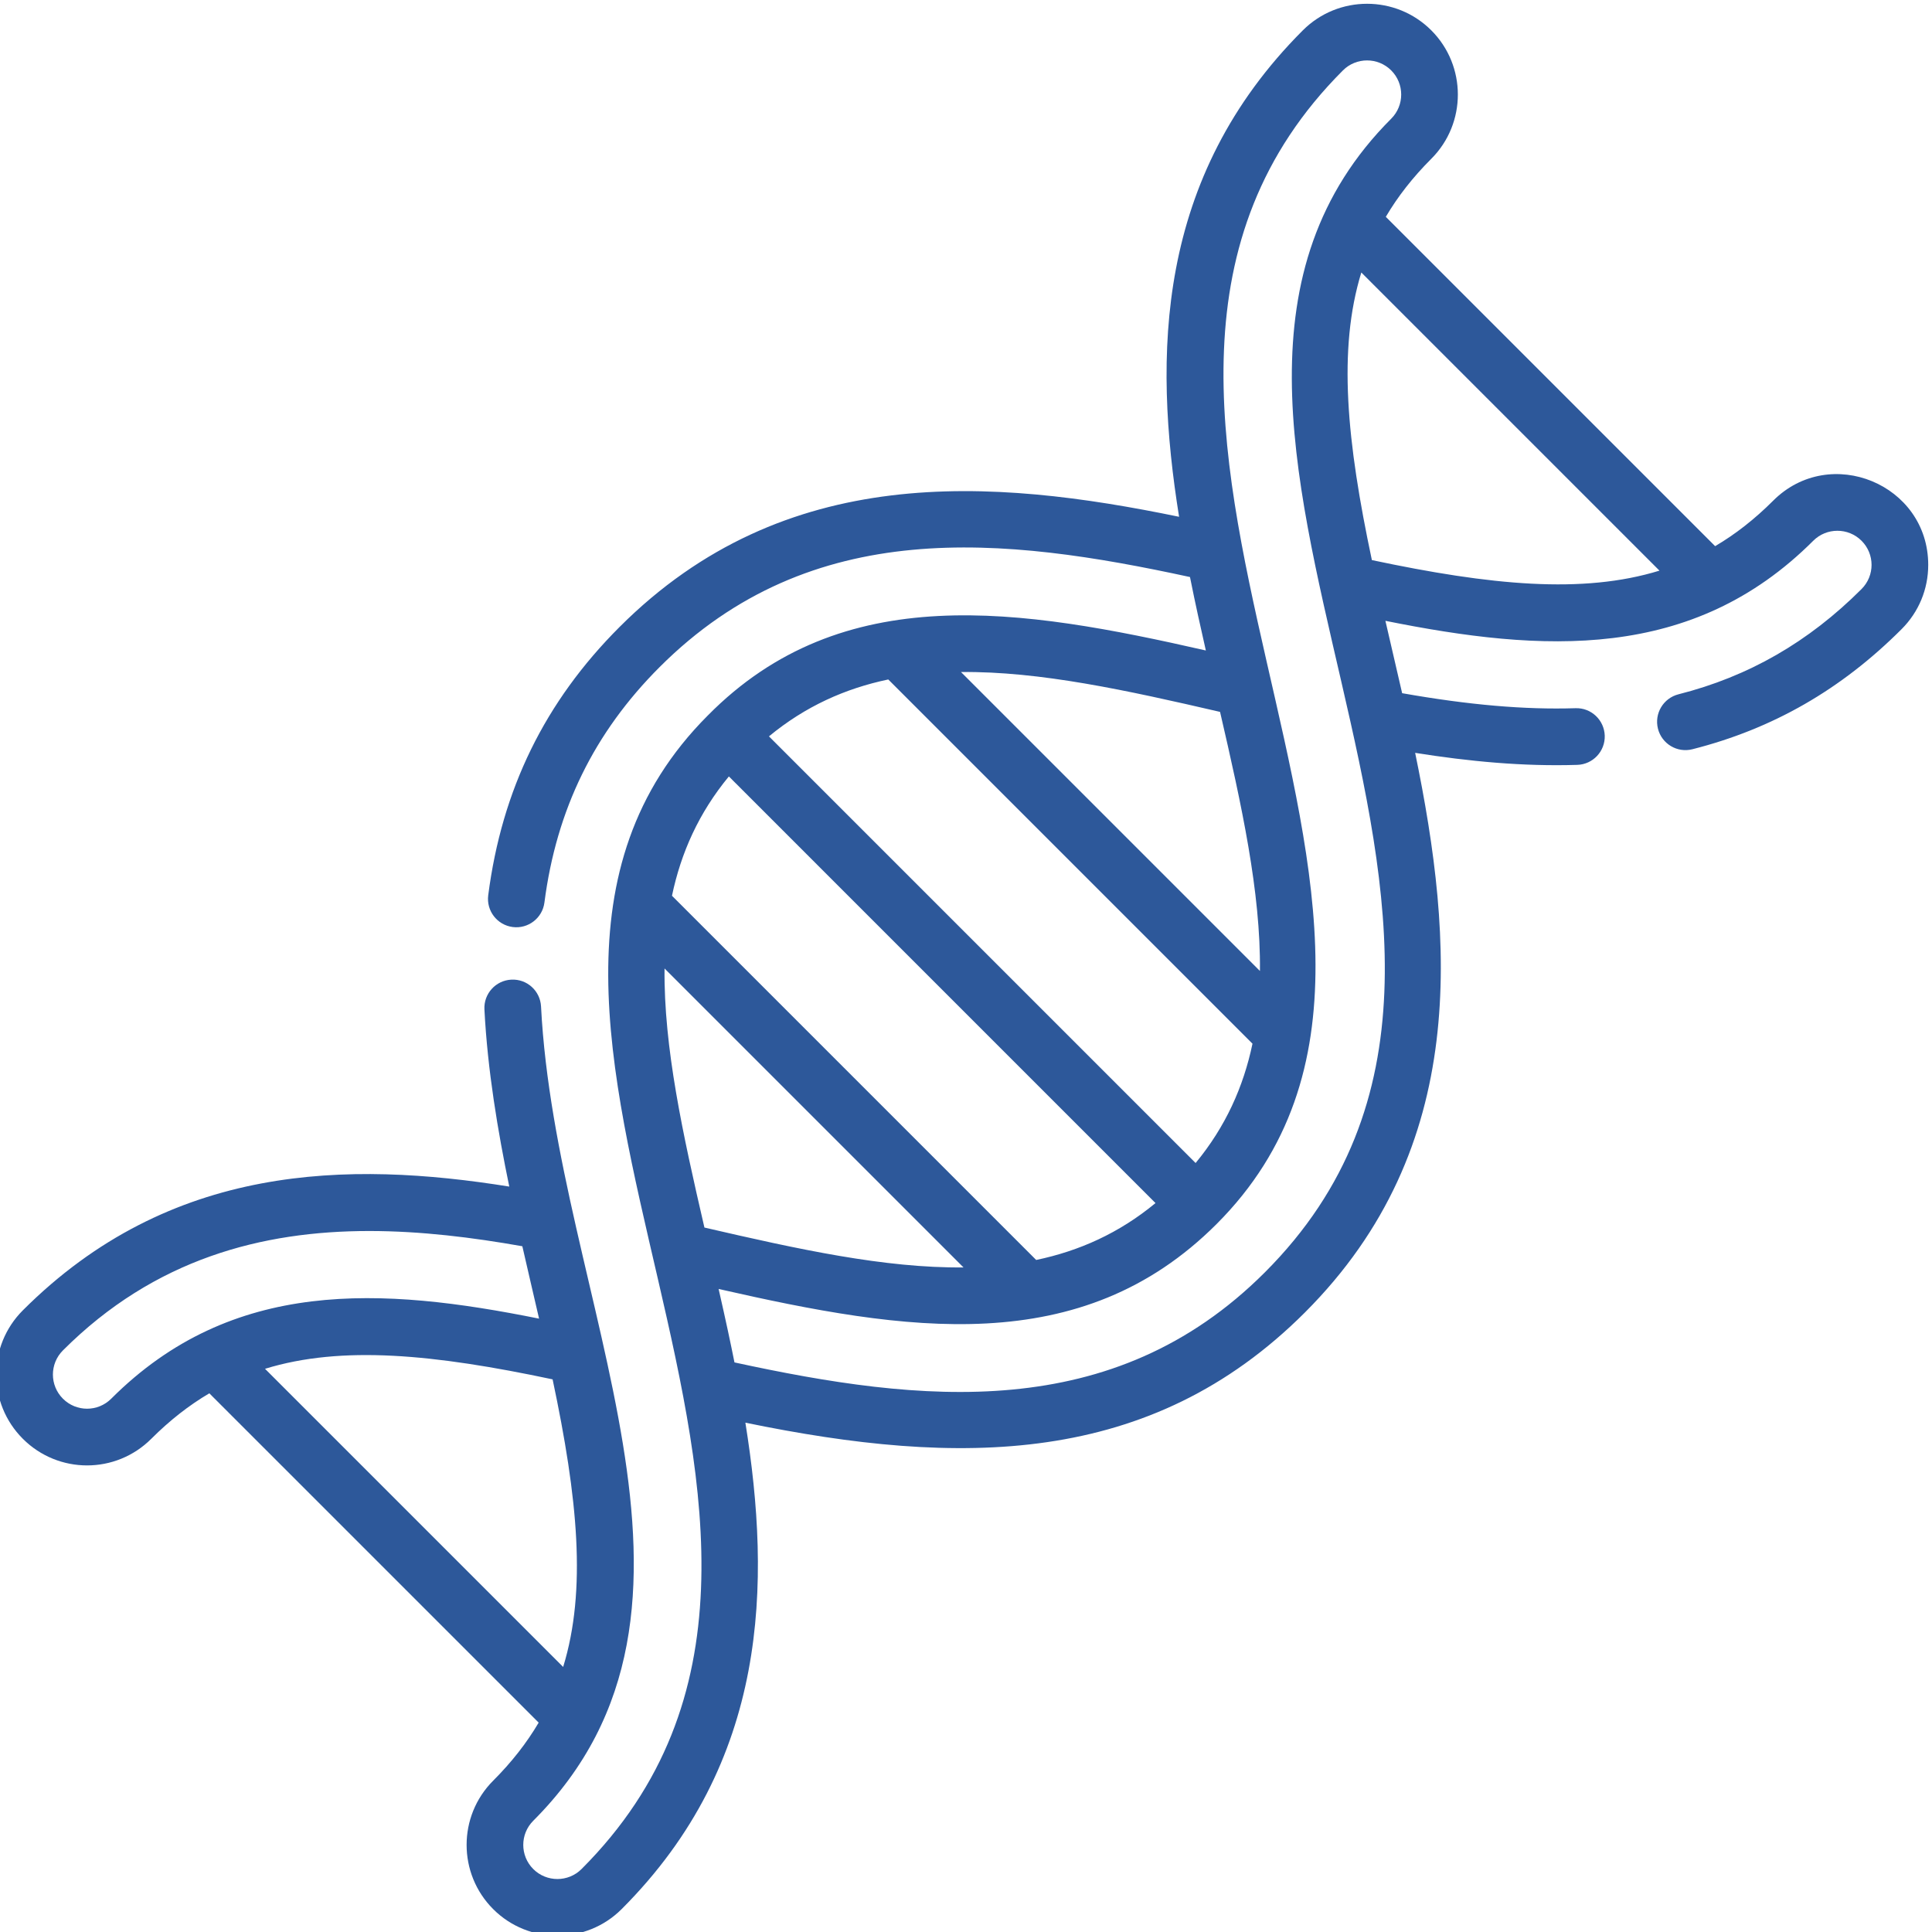
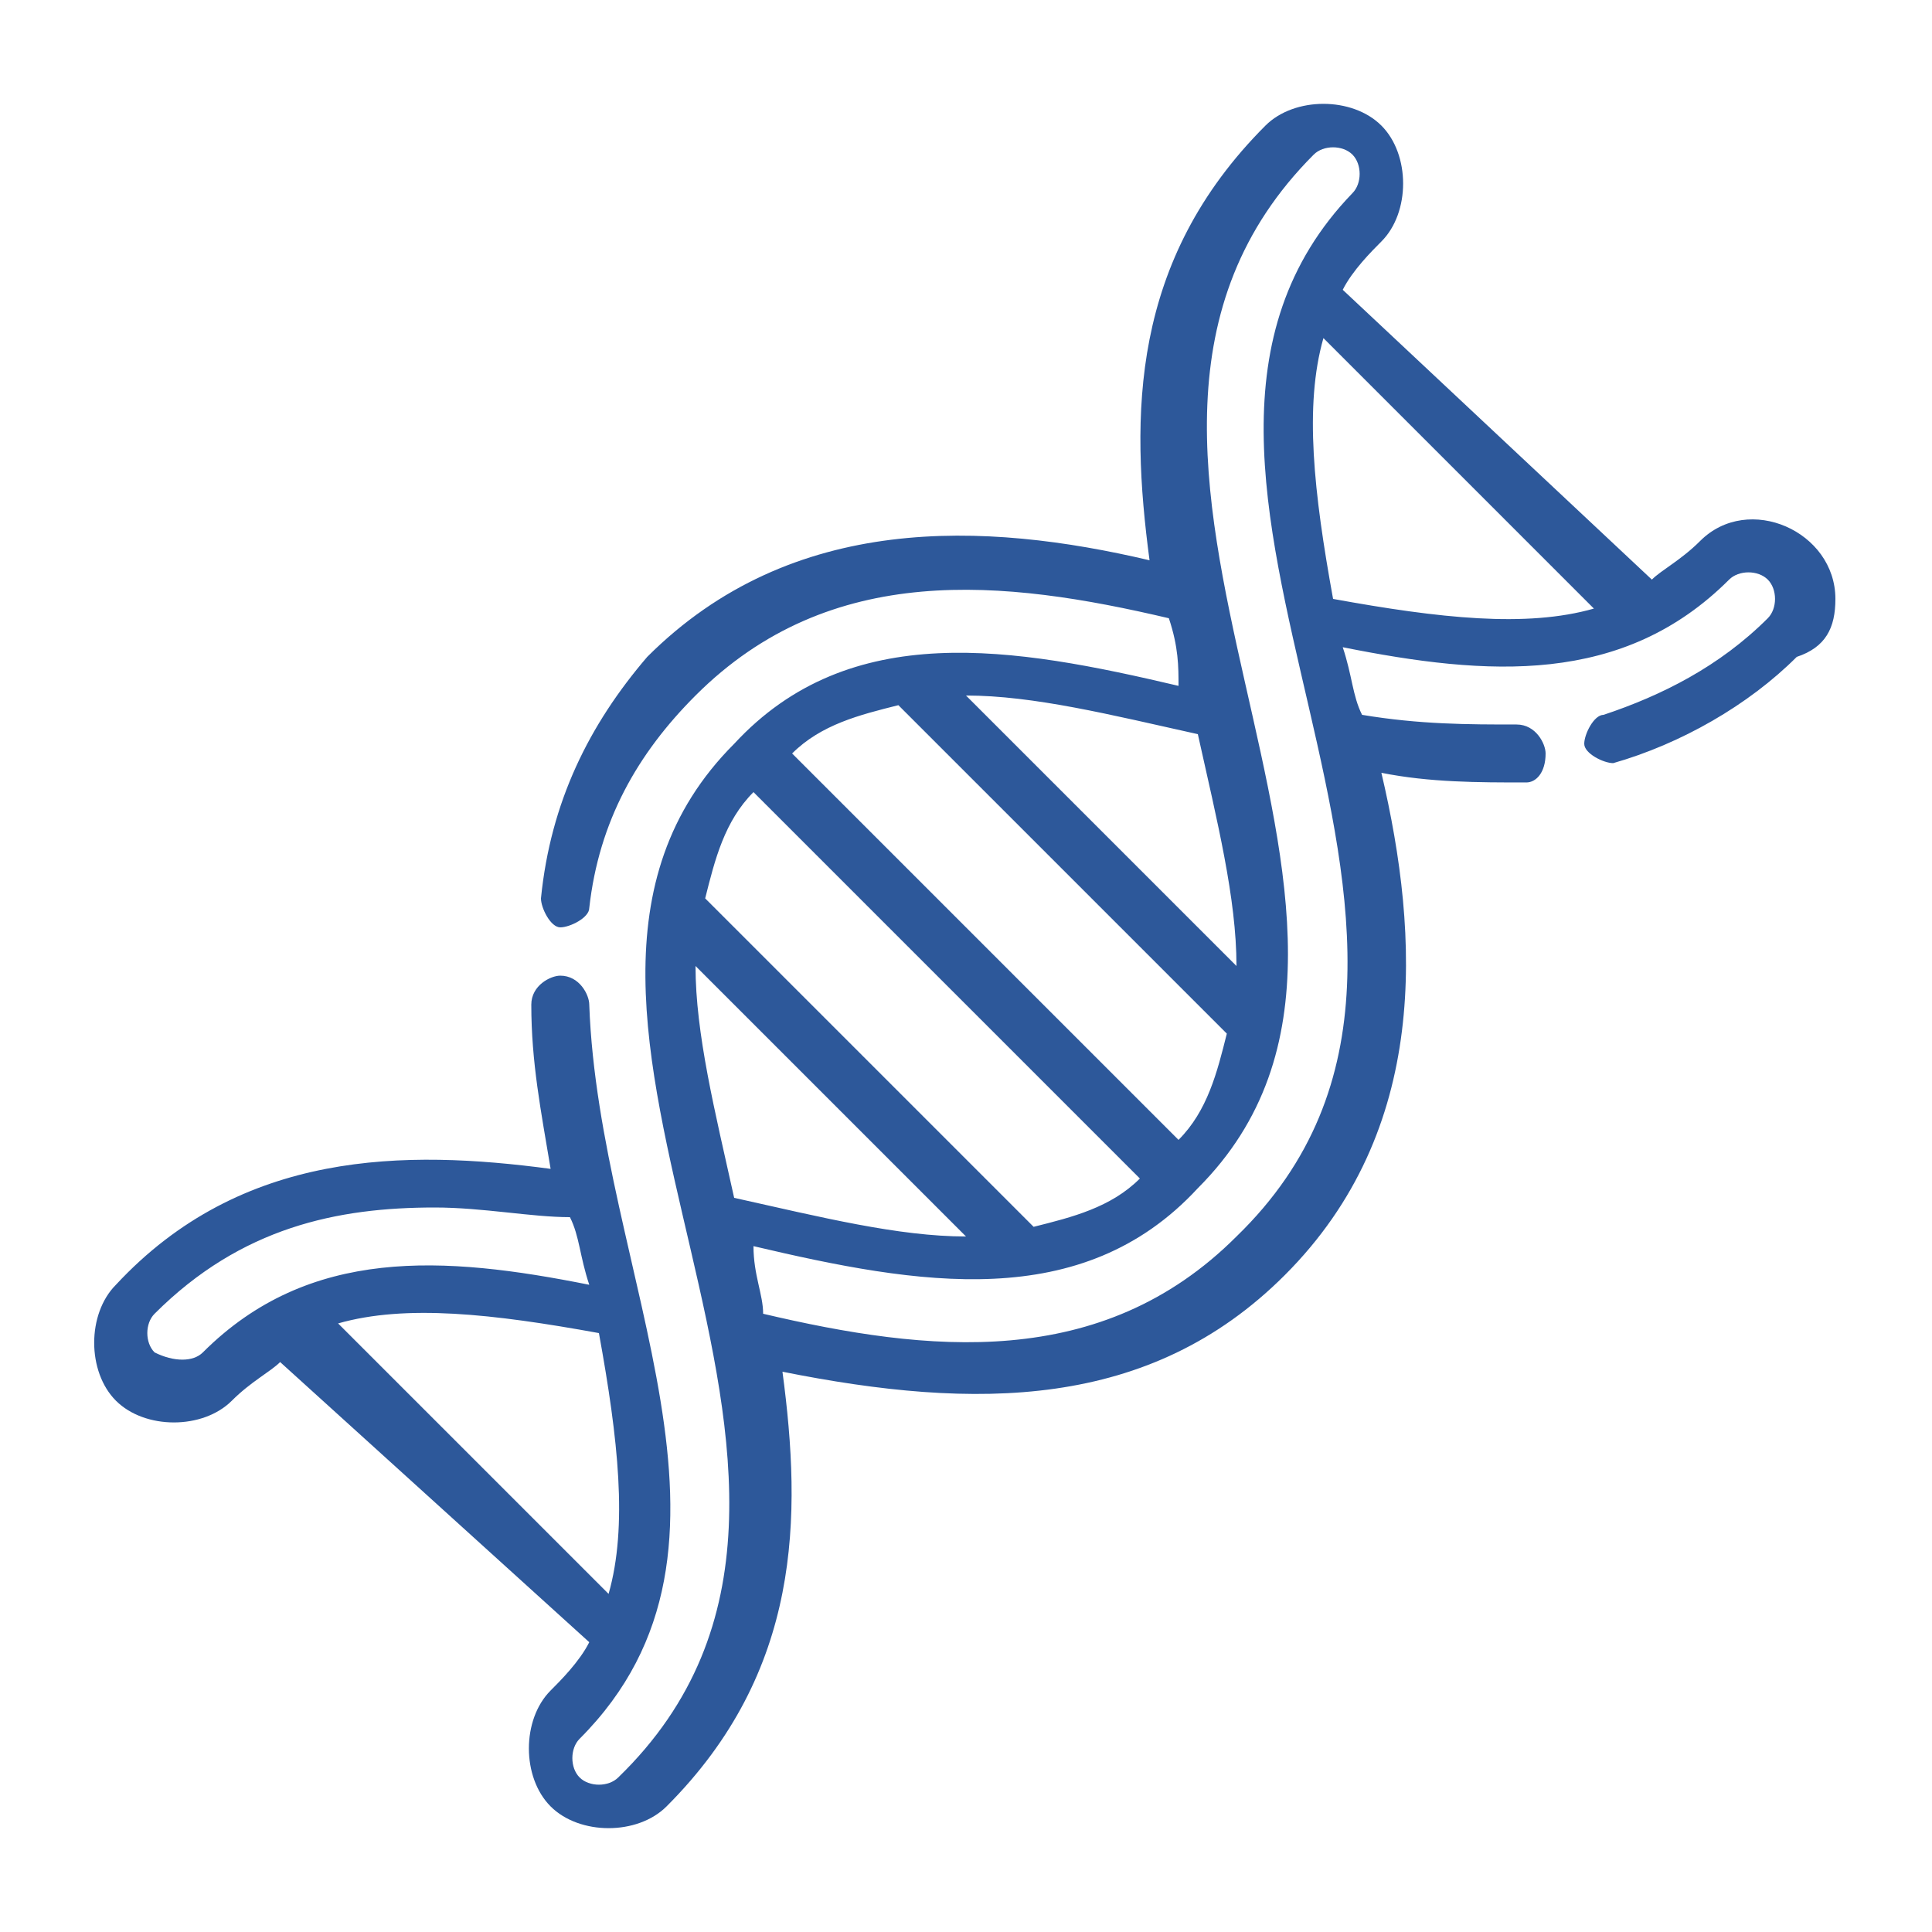
- <svg xmlns="http://www.w3.org/2000/svg" height="512px" viewBox="1 0 511.999 511" width="512px">
-   <g>
-     <path d="m470.91 132.184c-4.906 4.906-10.008 8.891-15.383 12.055l-87.273-87.277c3.164-5.371 7.145-10.473 12.055-15.383 9.383-9.383 9.383-24.652-.004-34.039-9.383-9.383-24.652-9.387-34.039 0-39.062 39.062-39.633 86.281-32.797 128.914-49.629-10.23-104.492-14.582-148.289 29.211-19.797 19.801-31.18 43.055-34.797 71.098-.531 4.113 2.375 7.879 6.488 8.41 4.102.531 7.879-2.375 8.406-6.488 3.18-24.625 13.16-45.035 30.523-62.398 40.352-40.352 91.328-34.543 140.559-23.867 1.469 7.355 2.77 13.125 4.203 19.465-48.914-11.125-96.289-18.988-132.016 17.254-79.859 79.973 55.84 216.406-33.43 305.676-3.527 3.527-9.27 3.527-12.797 0-3.531-3.527-3.531-9.27 0-12.797 56.605-56.609 6.027-137.93 2.062-215.785-.215-4.141-3.711-7.336-7.883-7.117-4.145.211-7.332 3.742-7.121 7.883.824 16.148 3.566 32.332 6.586 46.957-42.633-6.832-89.848-6.262-128.91 32.797-9.406 9.402-9.41 24.633 0 34.039 9.406 9.41 24.633 9.41 34.043 0 4.906-4.906 10.008-8.887 15.379-12.051l87.277 87.273c-3.168 5.375-7.148 10.477-12.055 15.383-9.387 9.383-9.387 24.656 0 34.039 9.383 9.387 24.652 9.387 34.039 0 39.062-39.062 39.633-86.281 32.797-128.914 56.648 11.676 107.27 11.809 148.289-29.211 43.797-43.797 39.438-98.668 29.207-148.297 14.25 2.266 28.562 3.637 42.973 3.184 4.145-.133 7.398-3.602 7.27-7.746-.133-4.145-3.594-7.414-7.742-7.27-13.461.422-28.16-.84-45.949-3.977-1.445-6.34-2.852-12.312-4.434-19.18 41.66 8.387 81.312 10.852 113.383-21.219 3.527-3.527 9.266-3.527 12.797 0 3.539 3.535 3.539 9.262 0 12.797-14.051 14.055-29.922 23.18-48.516 27.895-4.02 1.02-6.453 5.102-5.434 9.125 1.02 4.02 5.105 6.453 9.125 5.434 21.289-5.398 39.426-15.809 55.445-31.832 4.547-4.547 7.051-10.59 7.051-17.02 0-21.379-26.016-32.094-41.09-17.02zm-440.434 237.984c-3.539 3.539-9.262 3.539-12.801 0-3.535-3.535-3.539-9.258 0-12.797 24.324-24.324 52.84-31.641 81.199-31.641 13.715 0 27.398 1.711 40.551 4.039 1.434 6.305 2.895 12.504 4.434 19.184-41.66-8.391-81.312-10.855-113.383 21.215zm40.754-7.922c20.379-6.262 44.754-3.867 76.215 2.797 6.668 31.461 9.062 55.836 2.797 76.215zm116.449-37.434c-5.727-24.73-10.793-47.793-10.57-68.66l79.227 79.227c-20.867.223-43.93-4.84-68.656-10.566zm87.922 8.594-96.52-96.52c2.387-11.391 7.102-21.969 15.078-31.625l113.062 113.066c-9.652 7.98-20.227 12.691-31.621 15.078zm42.246-25.695-113.066-113.066c9.652-7.977 20.23-12.691 31.621-15.078l96.52 96.52c-2.387 11.391-7.098 21.969-15.074 31.625zm6.48-119.551c5.727 24.73 10.789 47.793 10.57 68.66l-79.227-79.227c20.863-.223 43.93 4.84 68.656 10.566zm11.875 148.527c-40.352 40.352-91.324 34.543-140.559 23.867-1.059-5.281-2.211-10.723-4.203-19.465 49.543 11.27 95.941 18.82 131.965-17.203 79.328-79.324-55.277-216.969 33.484-305.727 3.527-3.527 9.266-3.531 12.797 0 3.527 3.527 3.527 9.27 0 12.797-79.781 79.781 55.758 216.492-33.484 305.73zm28.359-188.758c-6.668-31.461-9.062-55.836-2.797-76.215l79.012 79.012c-20.379 6.266-44.754 3.871-76.215-2.797zm0 0" data-original="#000000" class="active-path" data-old_color="#000000" fill="#2D589A" />
-   </g>
+ <svg xmlns="http://www.w3.org/2000/svg" viewBox="0 0 20 20">
+   <path d="M17.6 5.6c-.2.2-.4.3-.5.4l-3.2-3c.1-.2.3-.4.4-.5.3-.3.3-.9 0-1.2-.3-.3-.9-.3-1.2 0-1.4 1.4-1.4 3-1.2 4.5-1.7-.4-3.7-.5-5.2 1-.6.7-1 1.5-1.1 2.5 0 .1.1.3.2.3s.3-.1.3-.2c.1-.9.5-1.6 1.1-2.2 1.4-1.4 3.2-1.2 4.9-.8.1.3.1.5.1.7-1.7-.4-3.4-.7-4.6.6-2.8 2.8 2 7.6-1.2 10.7-.1.1-.3.1-.4 0-.1-.1-.1-.3 0-.4 2-2 .2-4.8.1-7.6 0-.1-.1-.3-.3-.3-.1 0-.3.1-.3.3 0 .6.1 1.1.2 1.7-1.5-.2-3.2-.2-4.5 1.2-.3.3-.3.9 0 1.2.3.3.9.3 1.2 0 .2-.2.4-.3.5-.4L6.1 17c-.1.2-.3.4-.4.5-.3.3-.3.9 0 1.2.3.3.9.3 1.2 0 1.4-1.4 1.4-3 1.2-4.5 2 .4 3.8.4 5.2-1 1.5-1.5 1.4-3.5 1-5.2.5.1 1 .1 1.5.1.1 0 .2-.1.2-.3 0-.1-.1-.3-.3-.3-.5 0-1 0-1.6-.1-.1-.2-.1-.4-.2-.7 1.5.3 2.9.4 4-.7.1-.1.3-.1.4 0 .1.1.1.3 0 .4-.5.5-1.1.8-1.7 1-.1 0-.2.2-.2.3 0 .1.2.2.3.2.7-.2 1.4-.6 1.9-1.1.3-.1.4-.3.4-.6 0-.7-.9-1.1-1.4-.6zM2.1 14c-.1.1-.3.1-.5 0-.1-.1-.1-.3 0-.4.9-.9 1.9-1.1 2.9-1.1.5 0 1 .1 1.4.1.1.2.1.4.2.7-1.5-.3-2.9-.4-4 .7zm1.4-.3c.7-.2 1.6-.1 2.7.1.2 1.1.3 2 .1 2.7l-2.8-2.8zm4.1-1.3c-.2-.9-.4-1.7-.4-2.4l2.8 2.8c-.7 0-1.5-.2-2.4-.4zm3.1.3L7.3 9.3c.1-.4.2-.8.5-1.1l4 4c-.3.3-.7.4-1.1.5zm1.5-.9l-4-4c.3-.3.7-.4 1.1-.5l3.4 3.4c-.1.4-.2.8-.5 1.1zm.2-4.2c.2.9.4 1.7.4 2.4L10 7.2c.7 0 1.5.2 2.4.4zm.4 5.2c-1.4 1.4-3.2 1.2-4.9.8 0-.2-.1-.4-.1-.7 1.7.4 3.4.7 4.6-.6 2.8-2.8-1.9-7.6 1.2-10.7.1-.1.3-.1.4 0 .1.1.1.3 0 .4-2.8 2.9 2 7.7-1.2 10.8zm1-6.6c-.2-1.1-.3-2-.1-2.7l2.8 2.8c-.7.2-1.6.1-2.7-.1z" fill="#2d589a" />
</svg>
